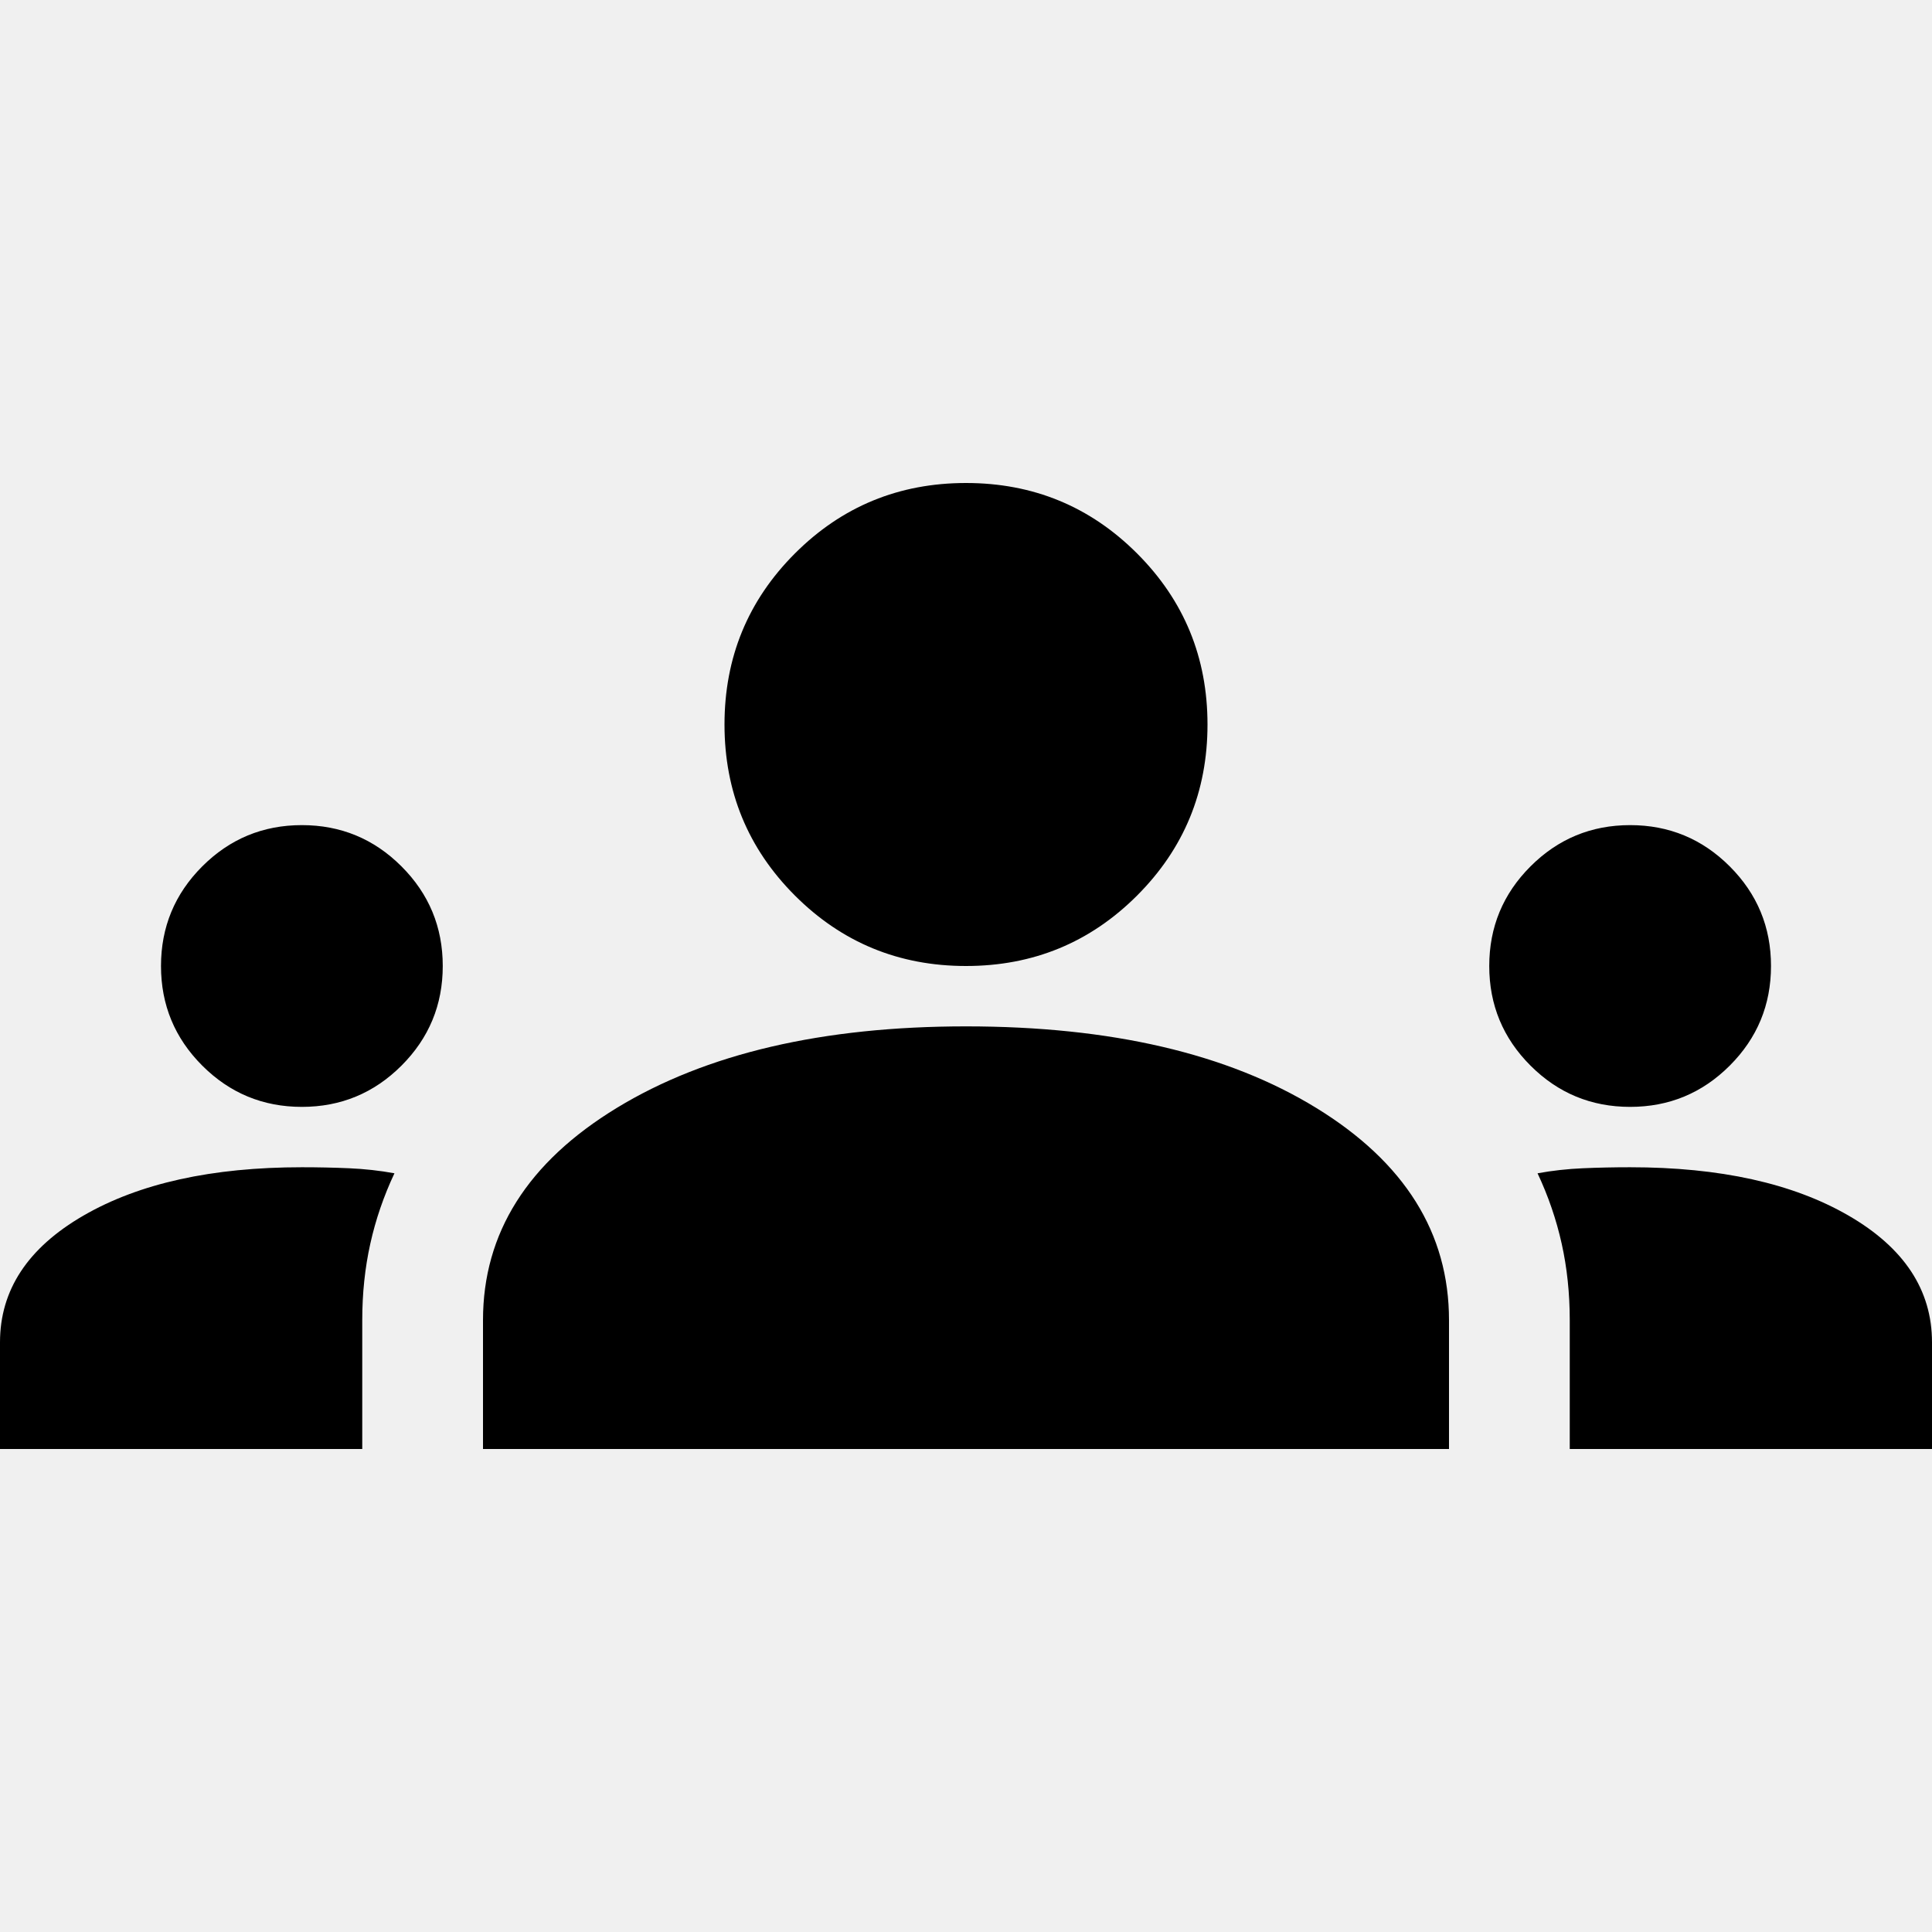
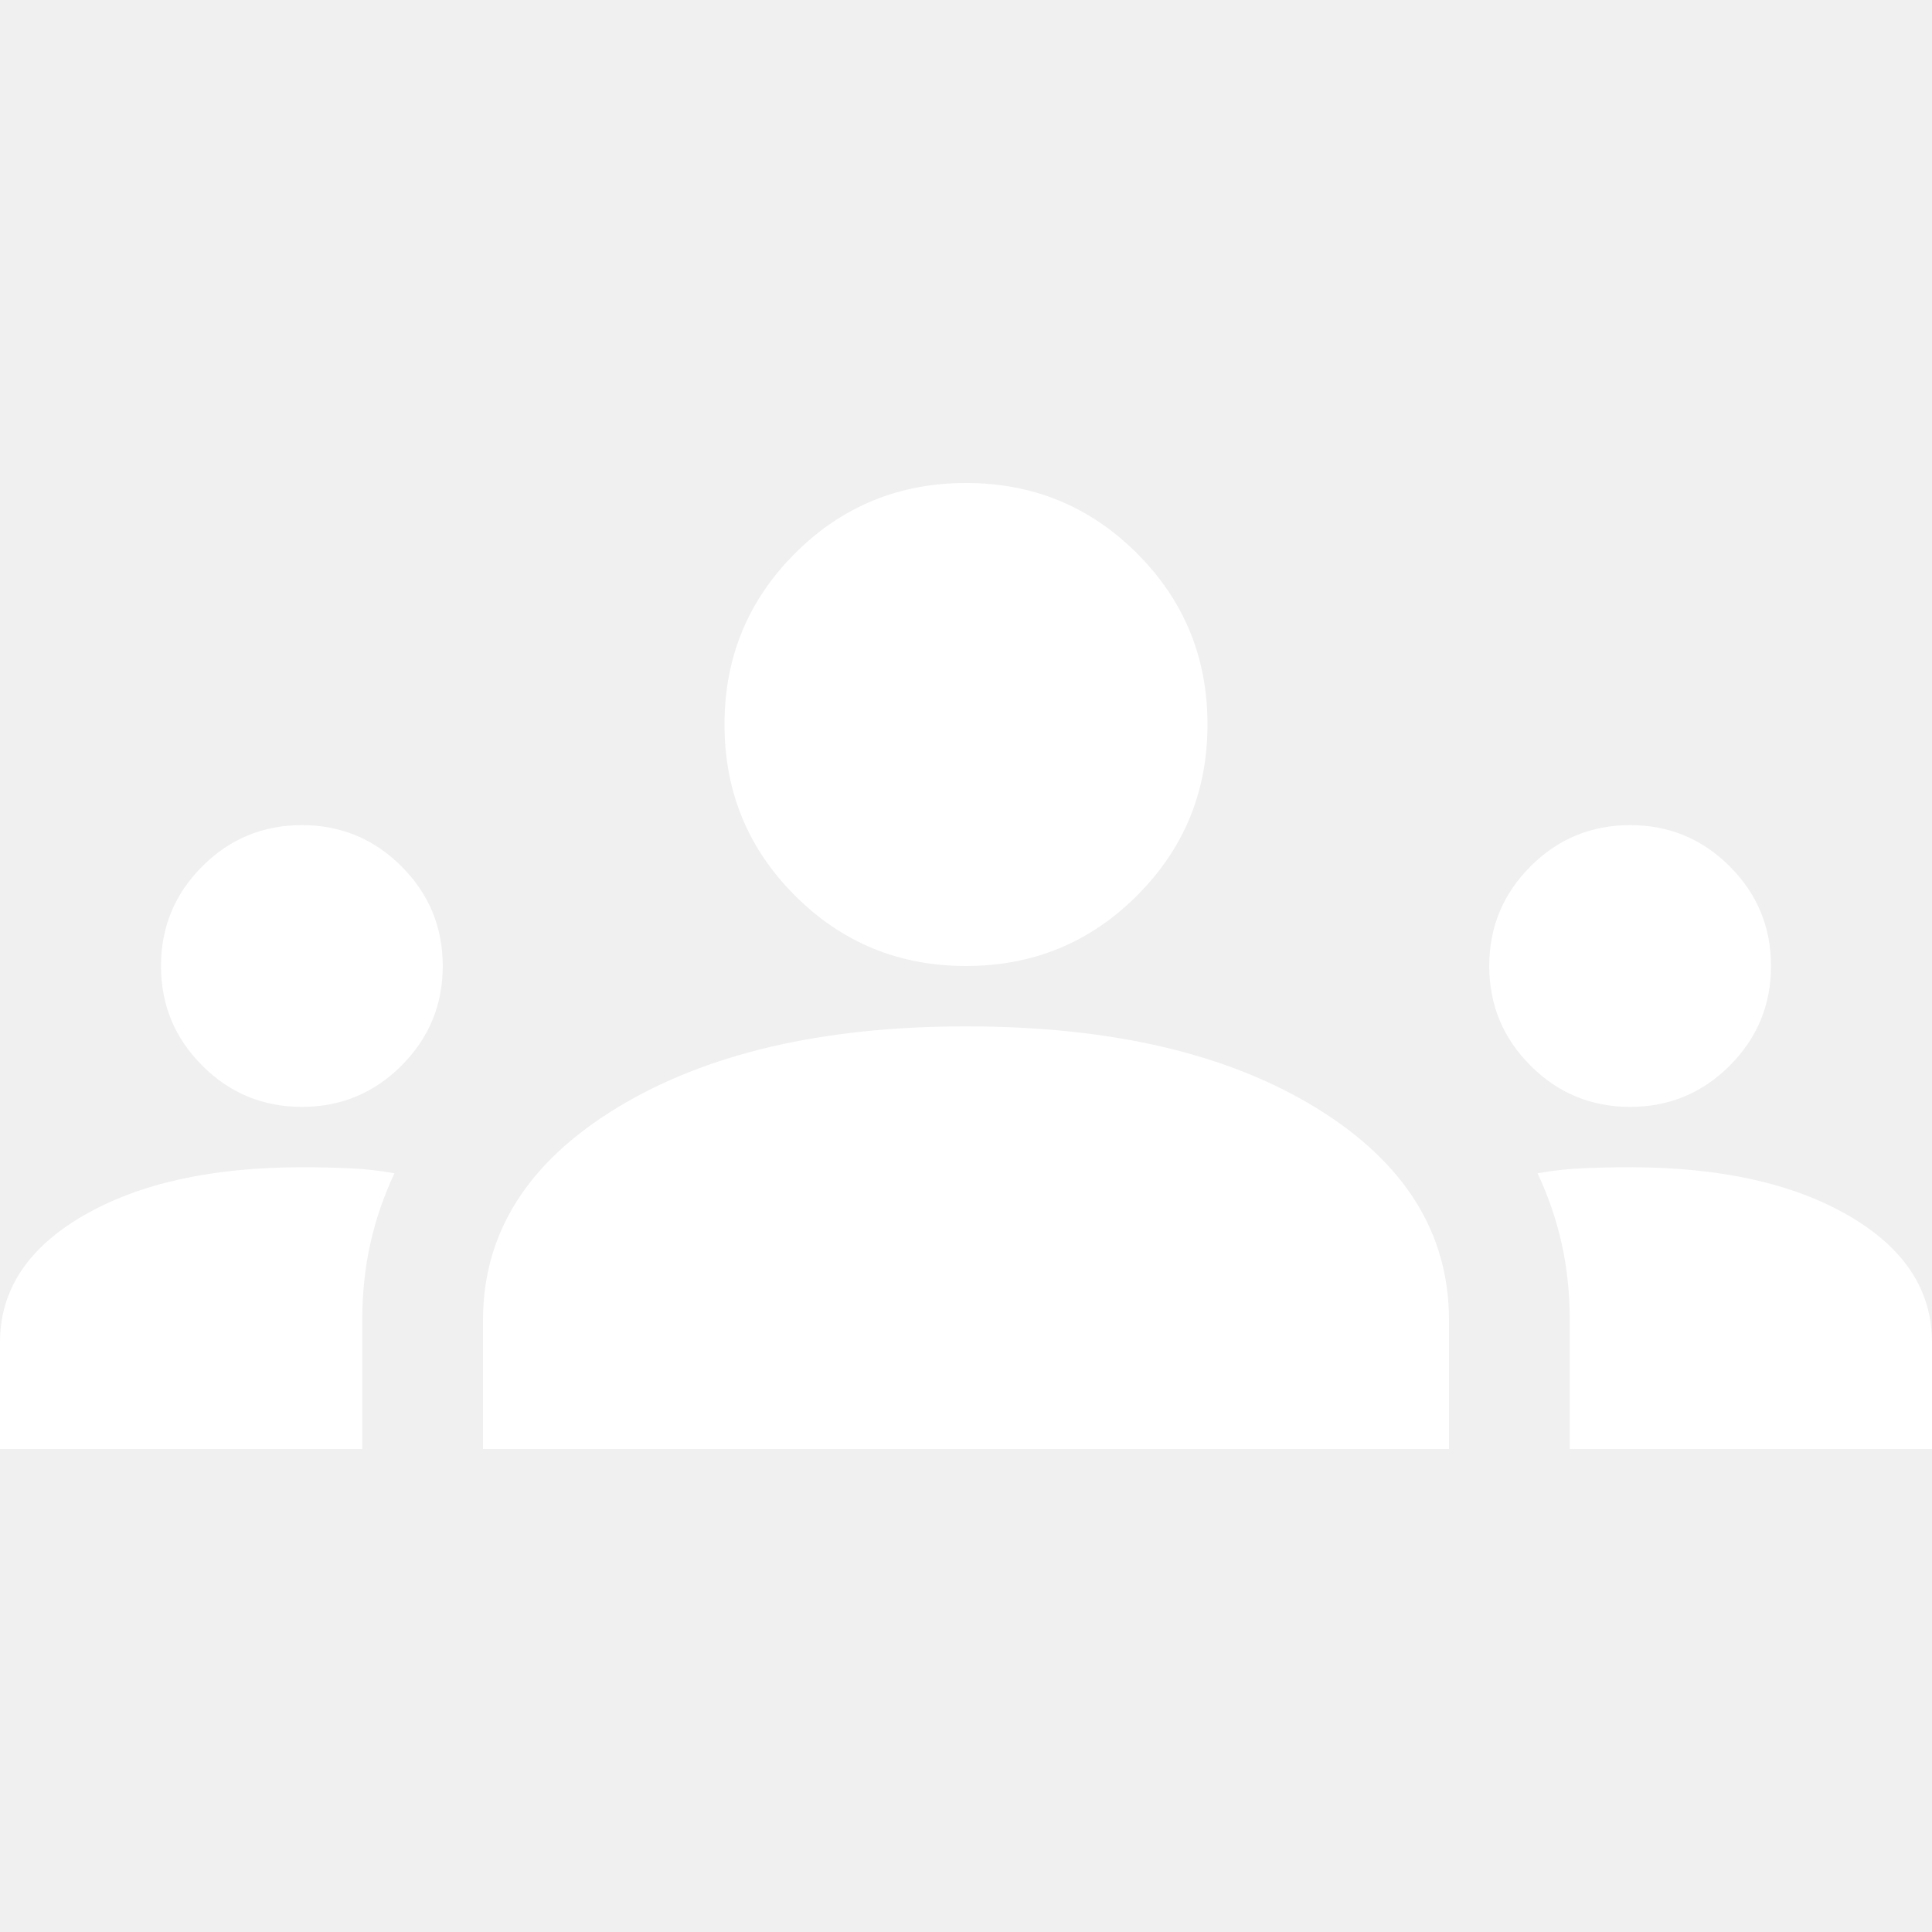
- <svg xmlns="http://www.w3.org/2000/svg" height="48" width="48">
+ <svg xmlns="http://www.w3.org/2000/svg" fill="#fff" height="48" width="48">
  <path d="M0 36v-2.65q0-1.95 2.075-3.15T7.5 29q.6 0 1.175.025.575.025 1.125.125-.4.85-.6 1.75-.2.9-.2 1.9V36Zm12 0v-3.2q0-3.25 3.325-5.275Q18.65 25.5 24 25.5q5.4 0 8.7 2.025Q36 29.55 36 32.8V36Zm27 0v-3.2q0-1-.2-1.9-.2-.9-.6-1.75.55-.1 1.125-.125Q39.9 29 40.5 29q3.35 0 5.425 1.2Q48 31.4 48 33.35V36ZM7.5 27.5q-1.45 0-2.475-1.025Q4 25.45 4 24q0-1.45 1.025-2.475Q6.05 20.5 7.5 20.5q1.45 0 2.475 1.025Q11 22.55 11 24q0 1.45-1.025 2.475Q8.95 27.5 7.5 27.5Zm33 0q-1.45 0-2.475-1.025Q37 25.45 37 24q0-1.45 1.025-2.475Q39.05 20.5 40.5 20.5q1.45 0 2.475 1.025Q44 22.55 44 24q0 1.45-1.025 2.475Q41.95 27.5 40.5 27.5ZM24 24q-2.5 0-4.25-1.75T18 18q0-2.5 1.75-4.25T24 12q2.5 0 4.25 1.75T30 18q0 2.5-1.75 4.25T24 24Z" />
</svg>
